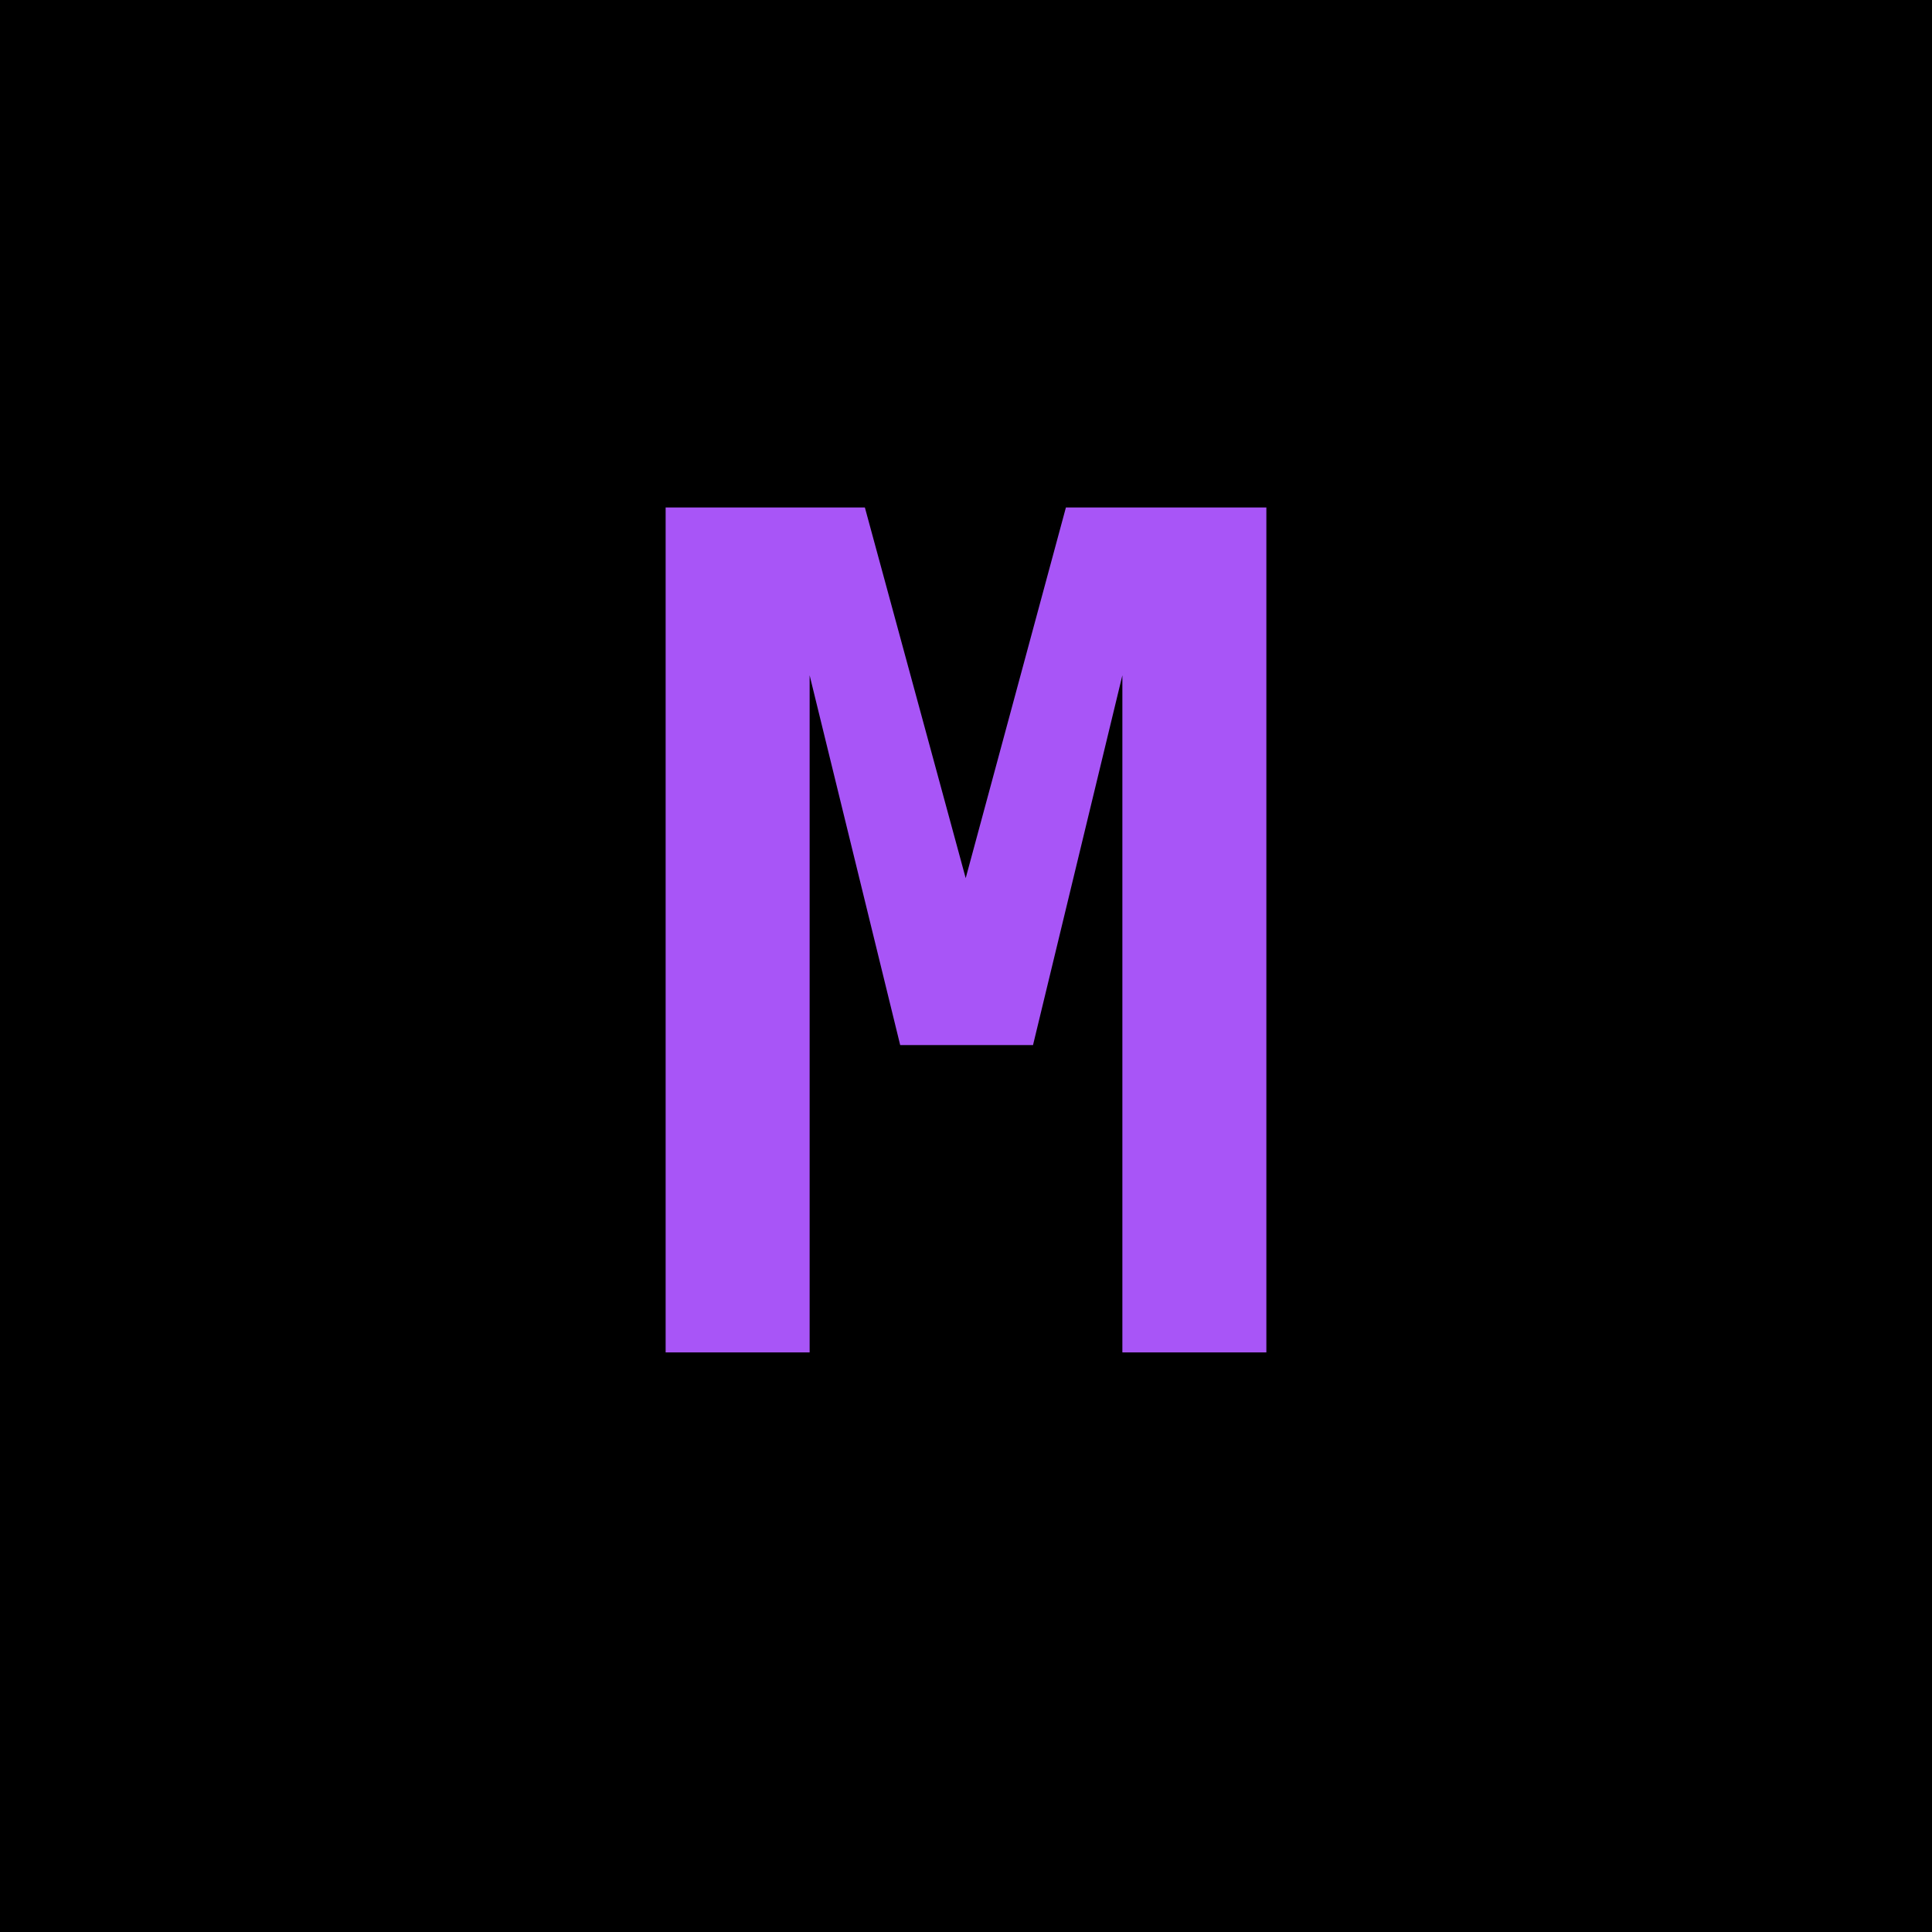
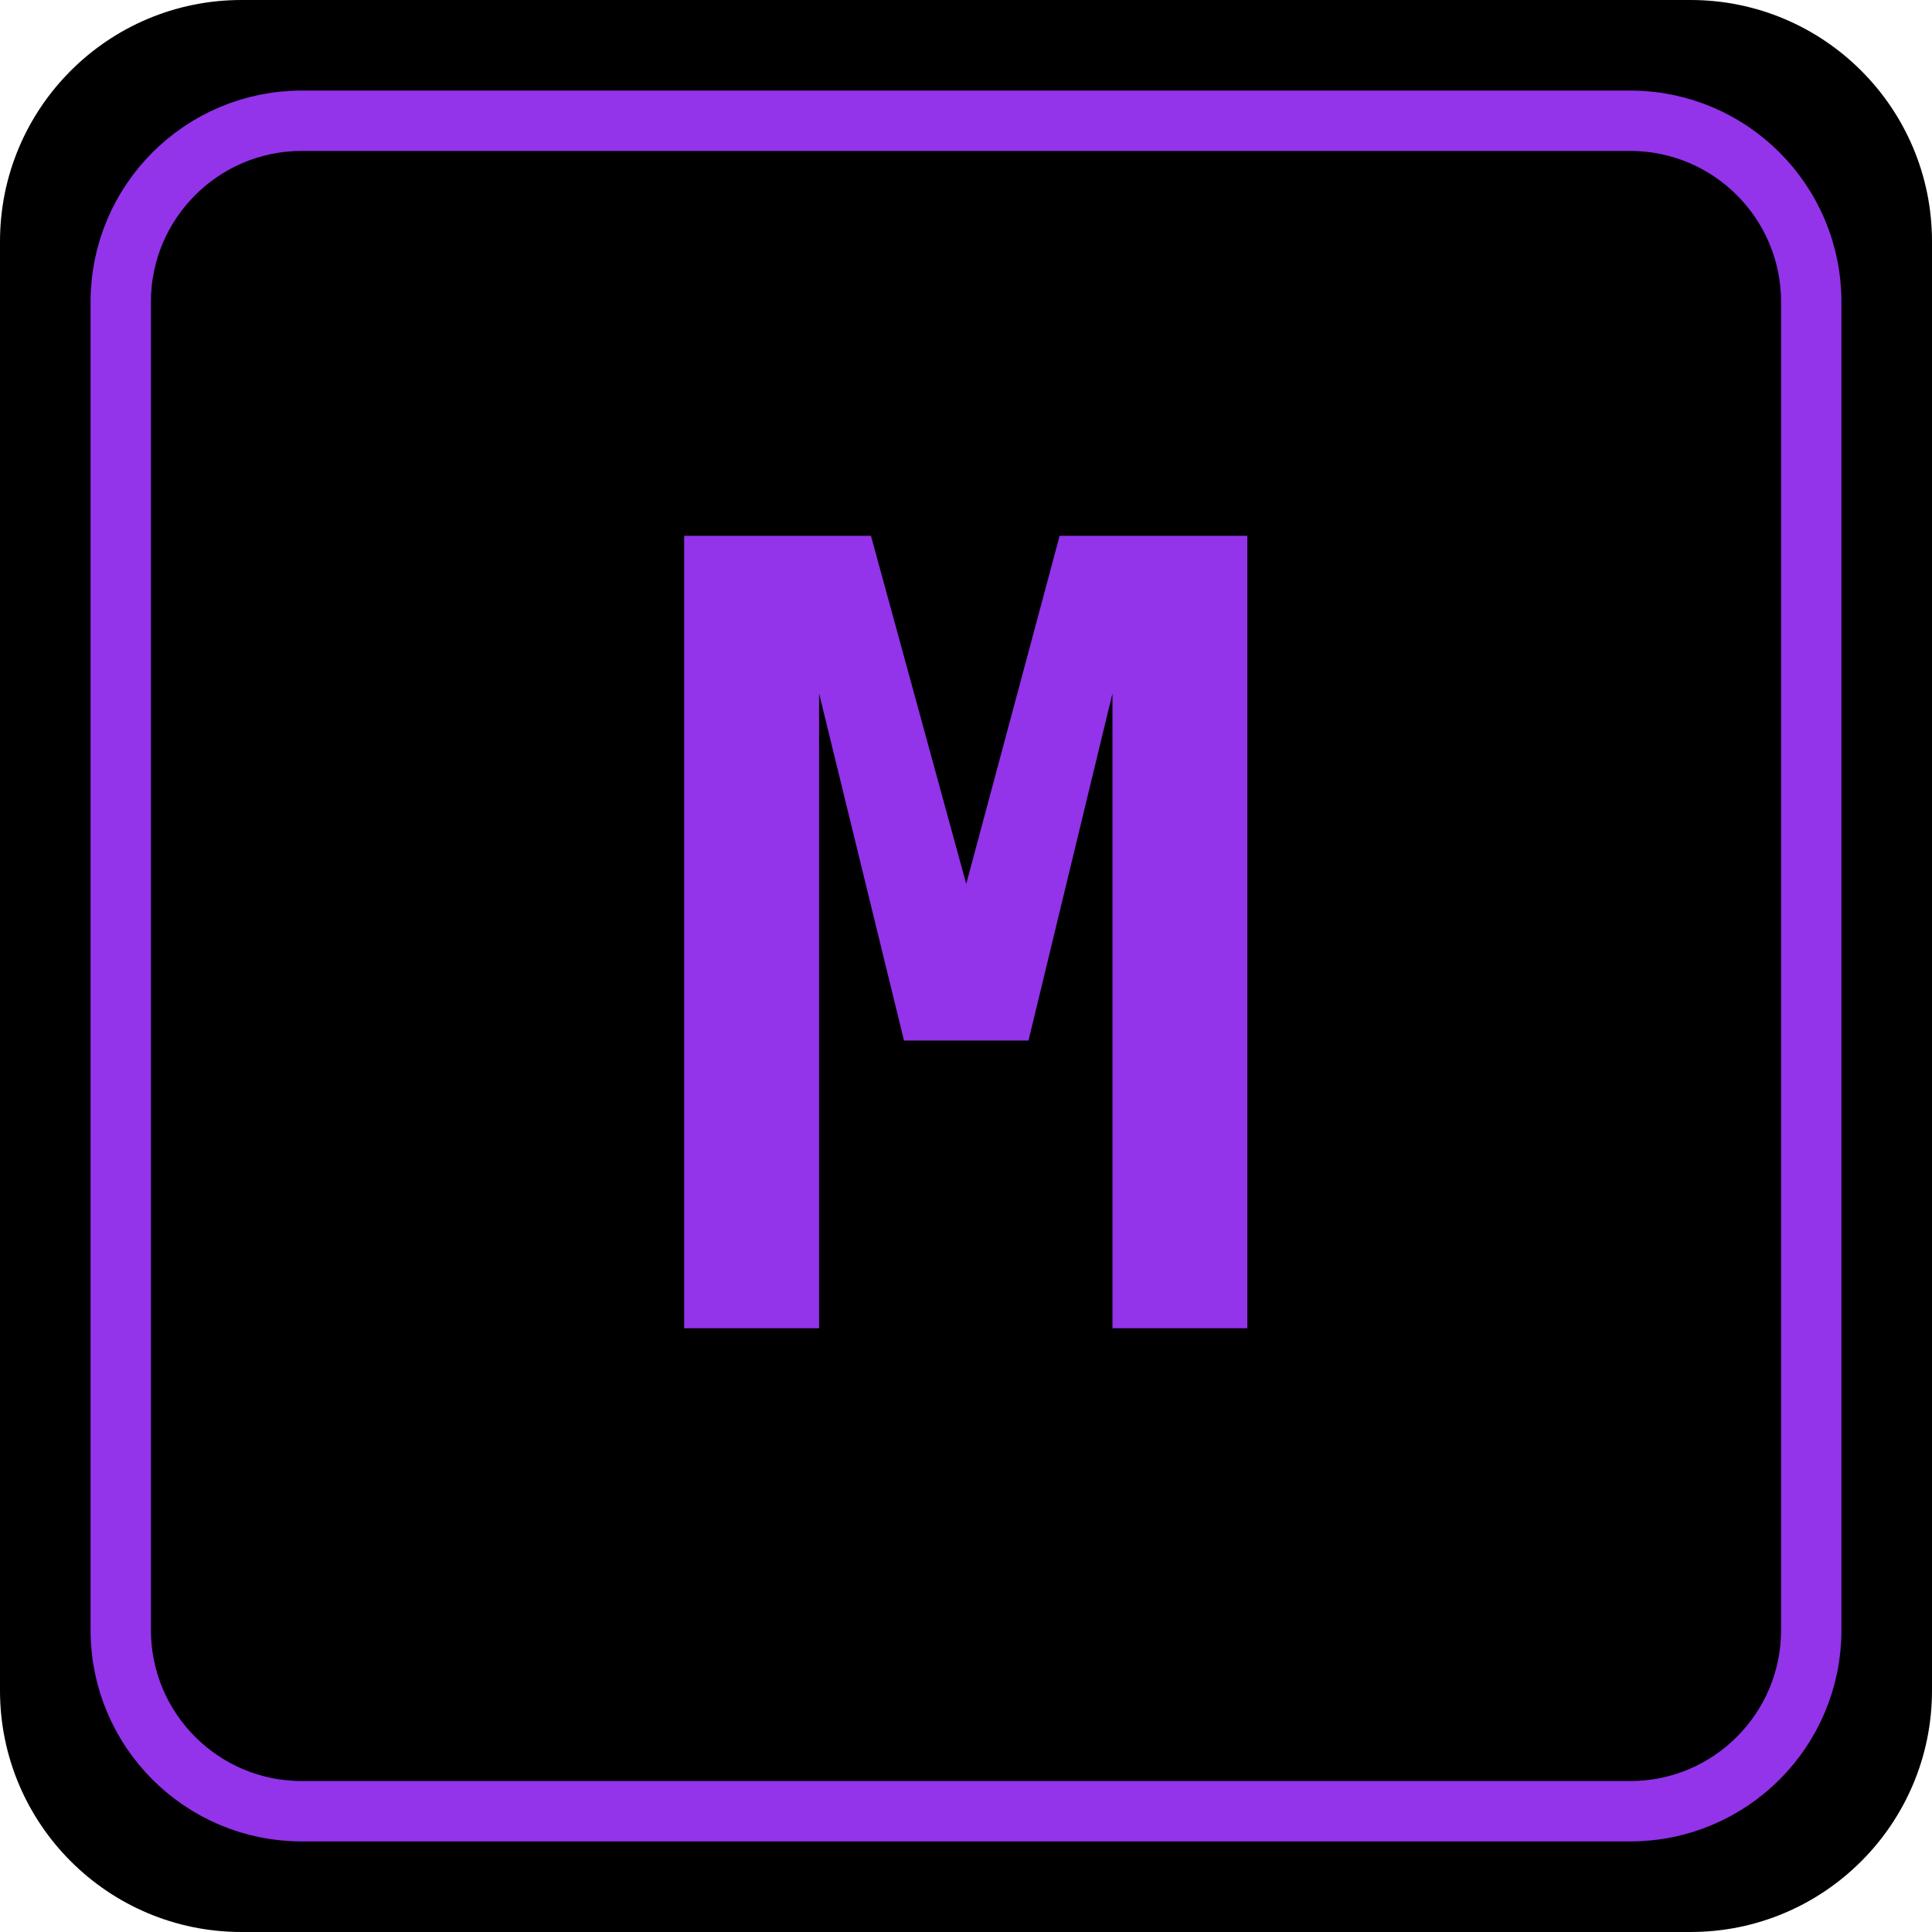
- <svg xmlns="http://www.w3.org/2000/svg" viewBox="0 0 100 100">
-   <rect width="100" height="100" fill="#000000" />
-   <text x="50" y="70" font-family="monospace" font-size="60" font-weight="bold" fill="#A855F7" text-anchor="middle">M</text>
+ <svg xmlns="http://www.w3.org/2000/svg" width="32" height="32" viewBox="0 0 32 32">
+   <rect width="32" height="32" fill="#000000" rx="4" />
+   <text x="16" y="22" font-family="monospace" font-size="18" fill="#9333EA" text-anchor="middle" font-weight="bold">M</text>
+   <rect x="2" y="2" width="28" height="28" fill="none" stroke="#9333EA" stroke-width="1" rx="3" />
</svg>
